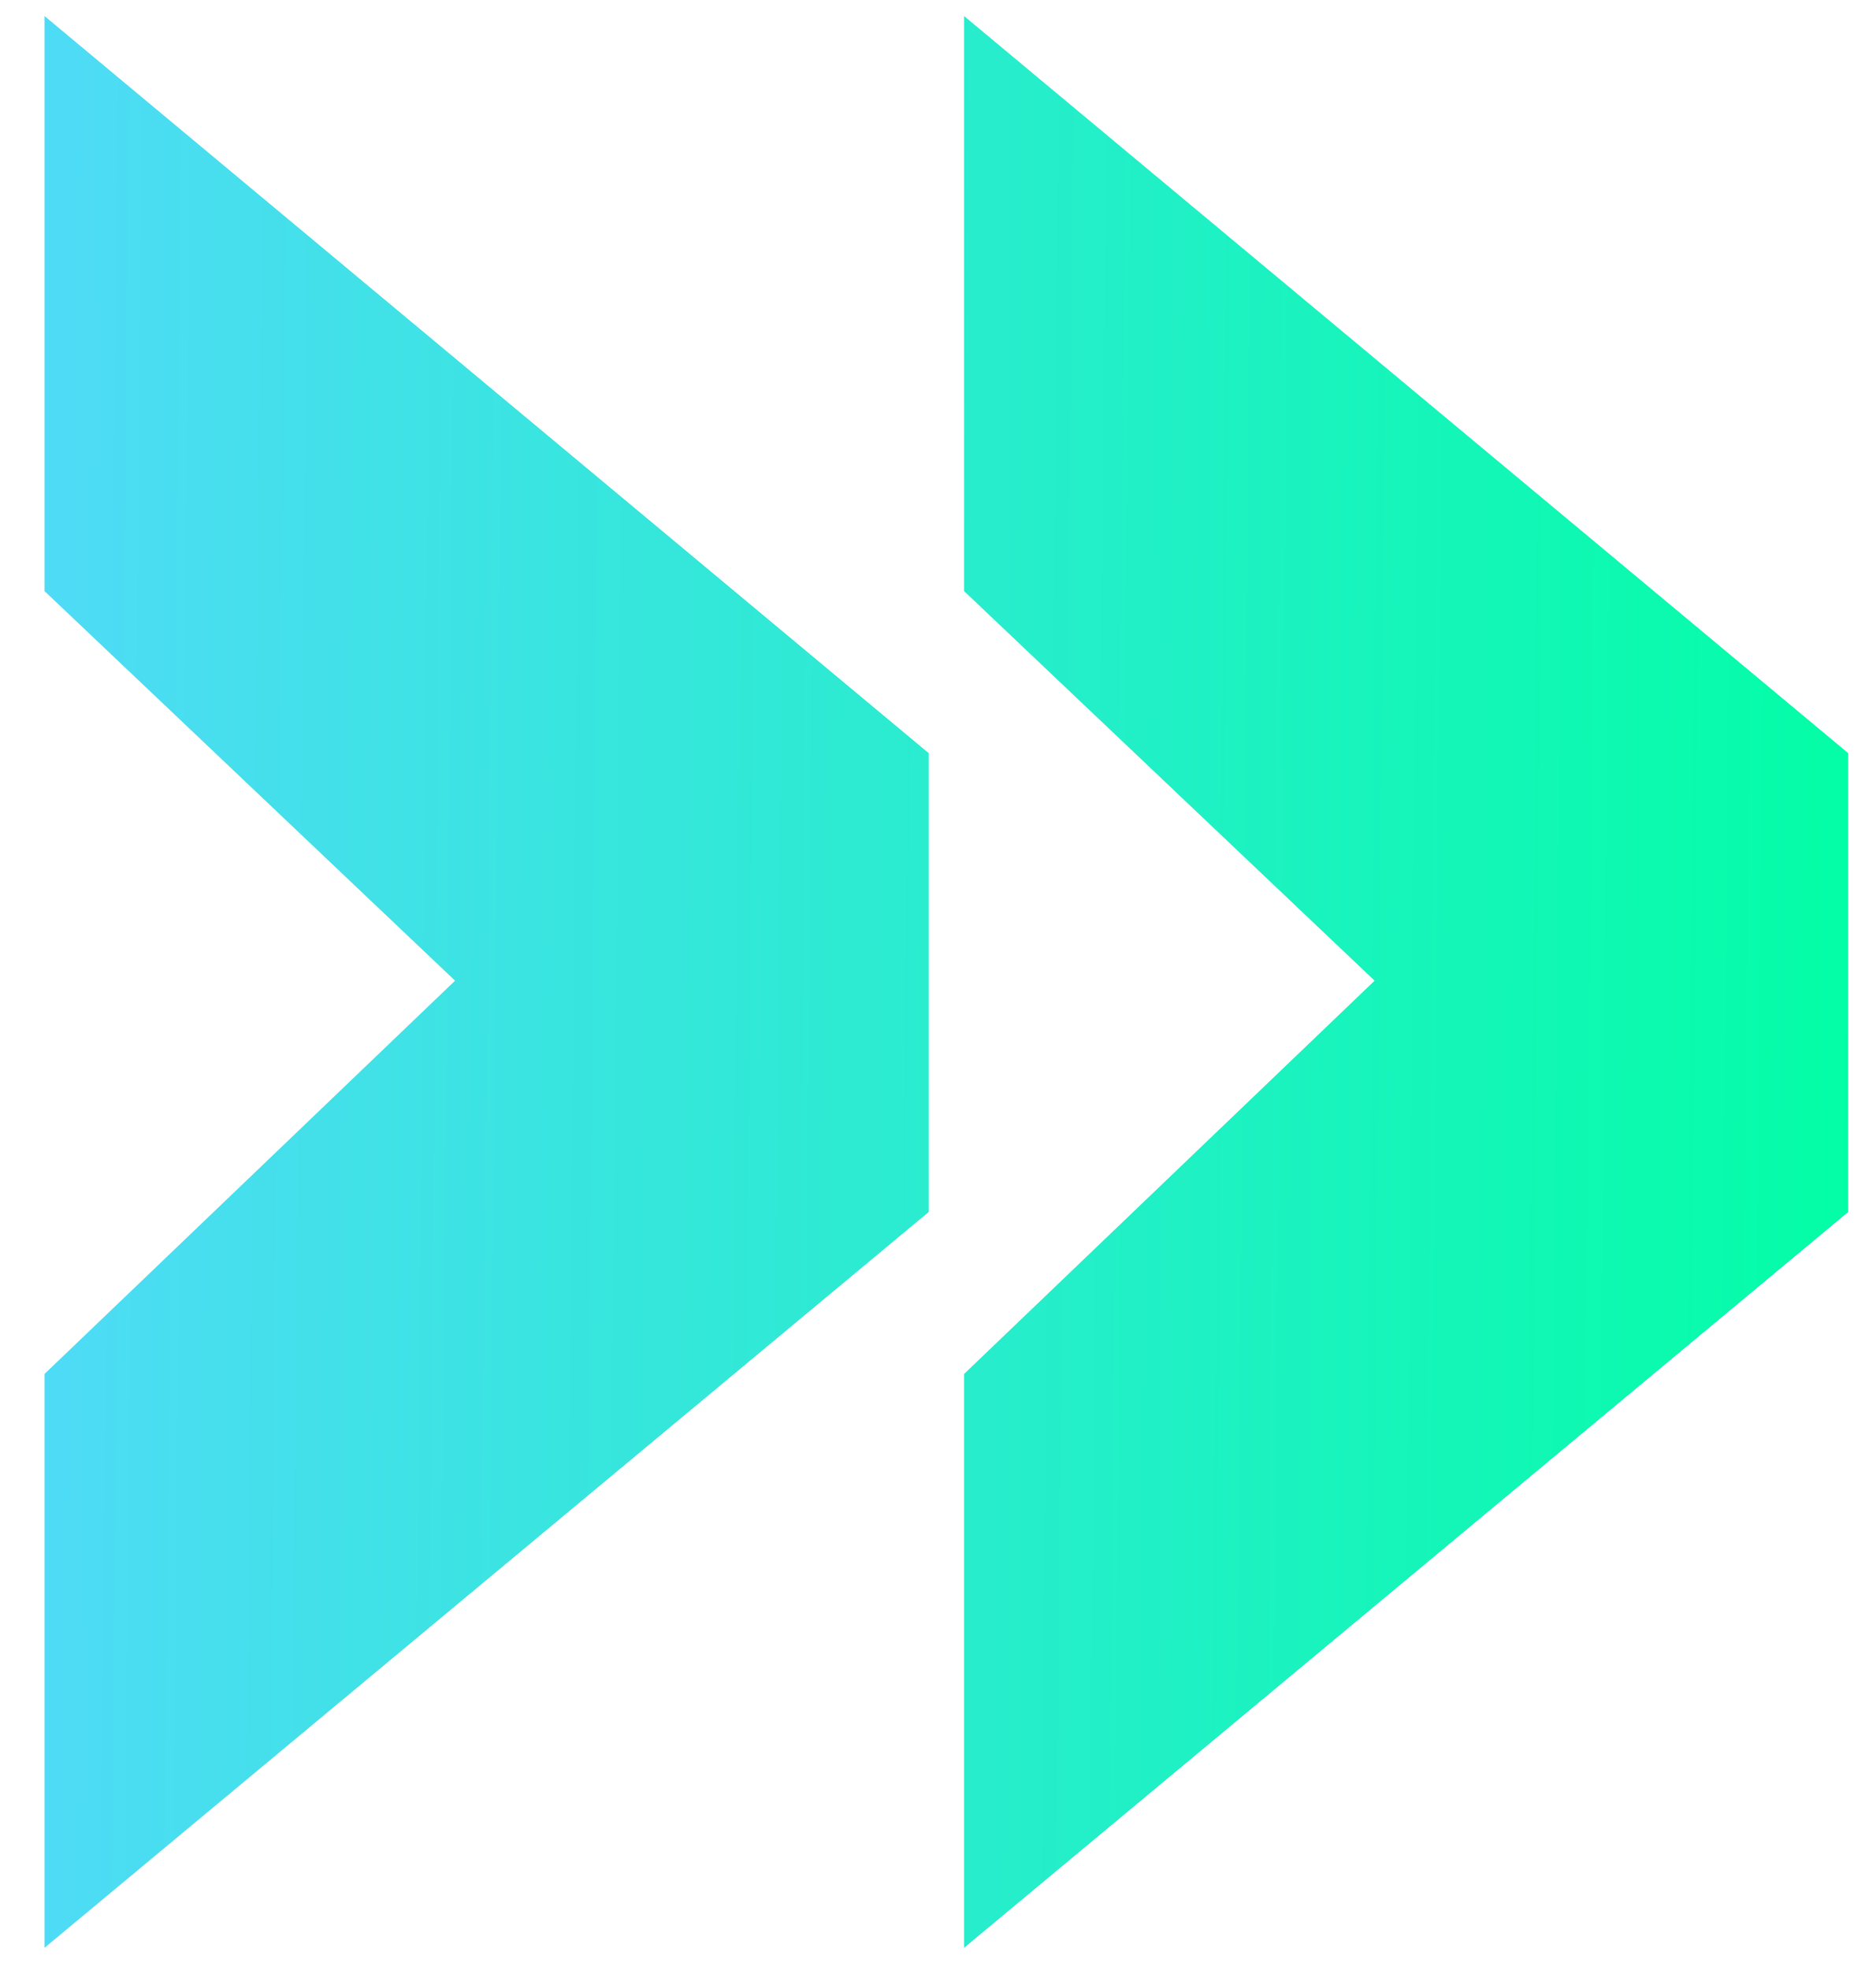
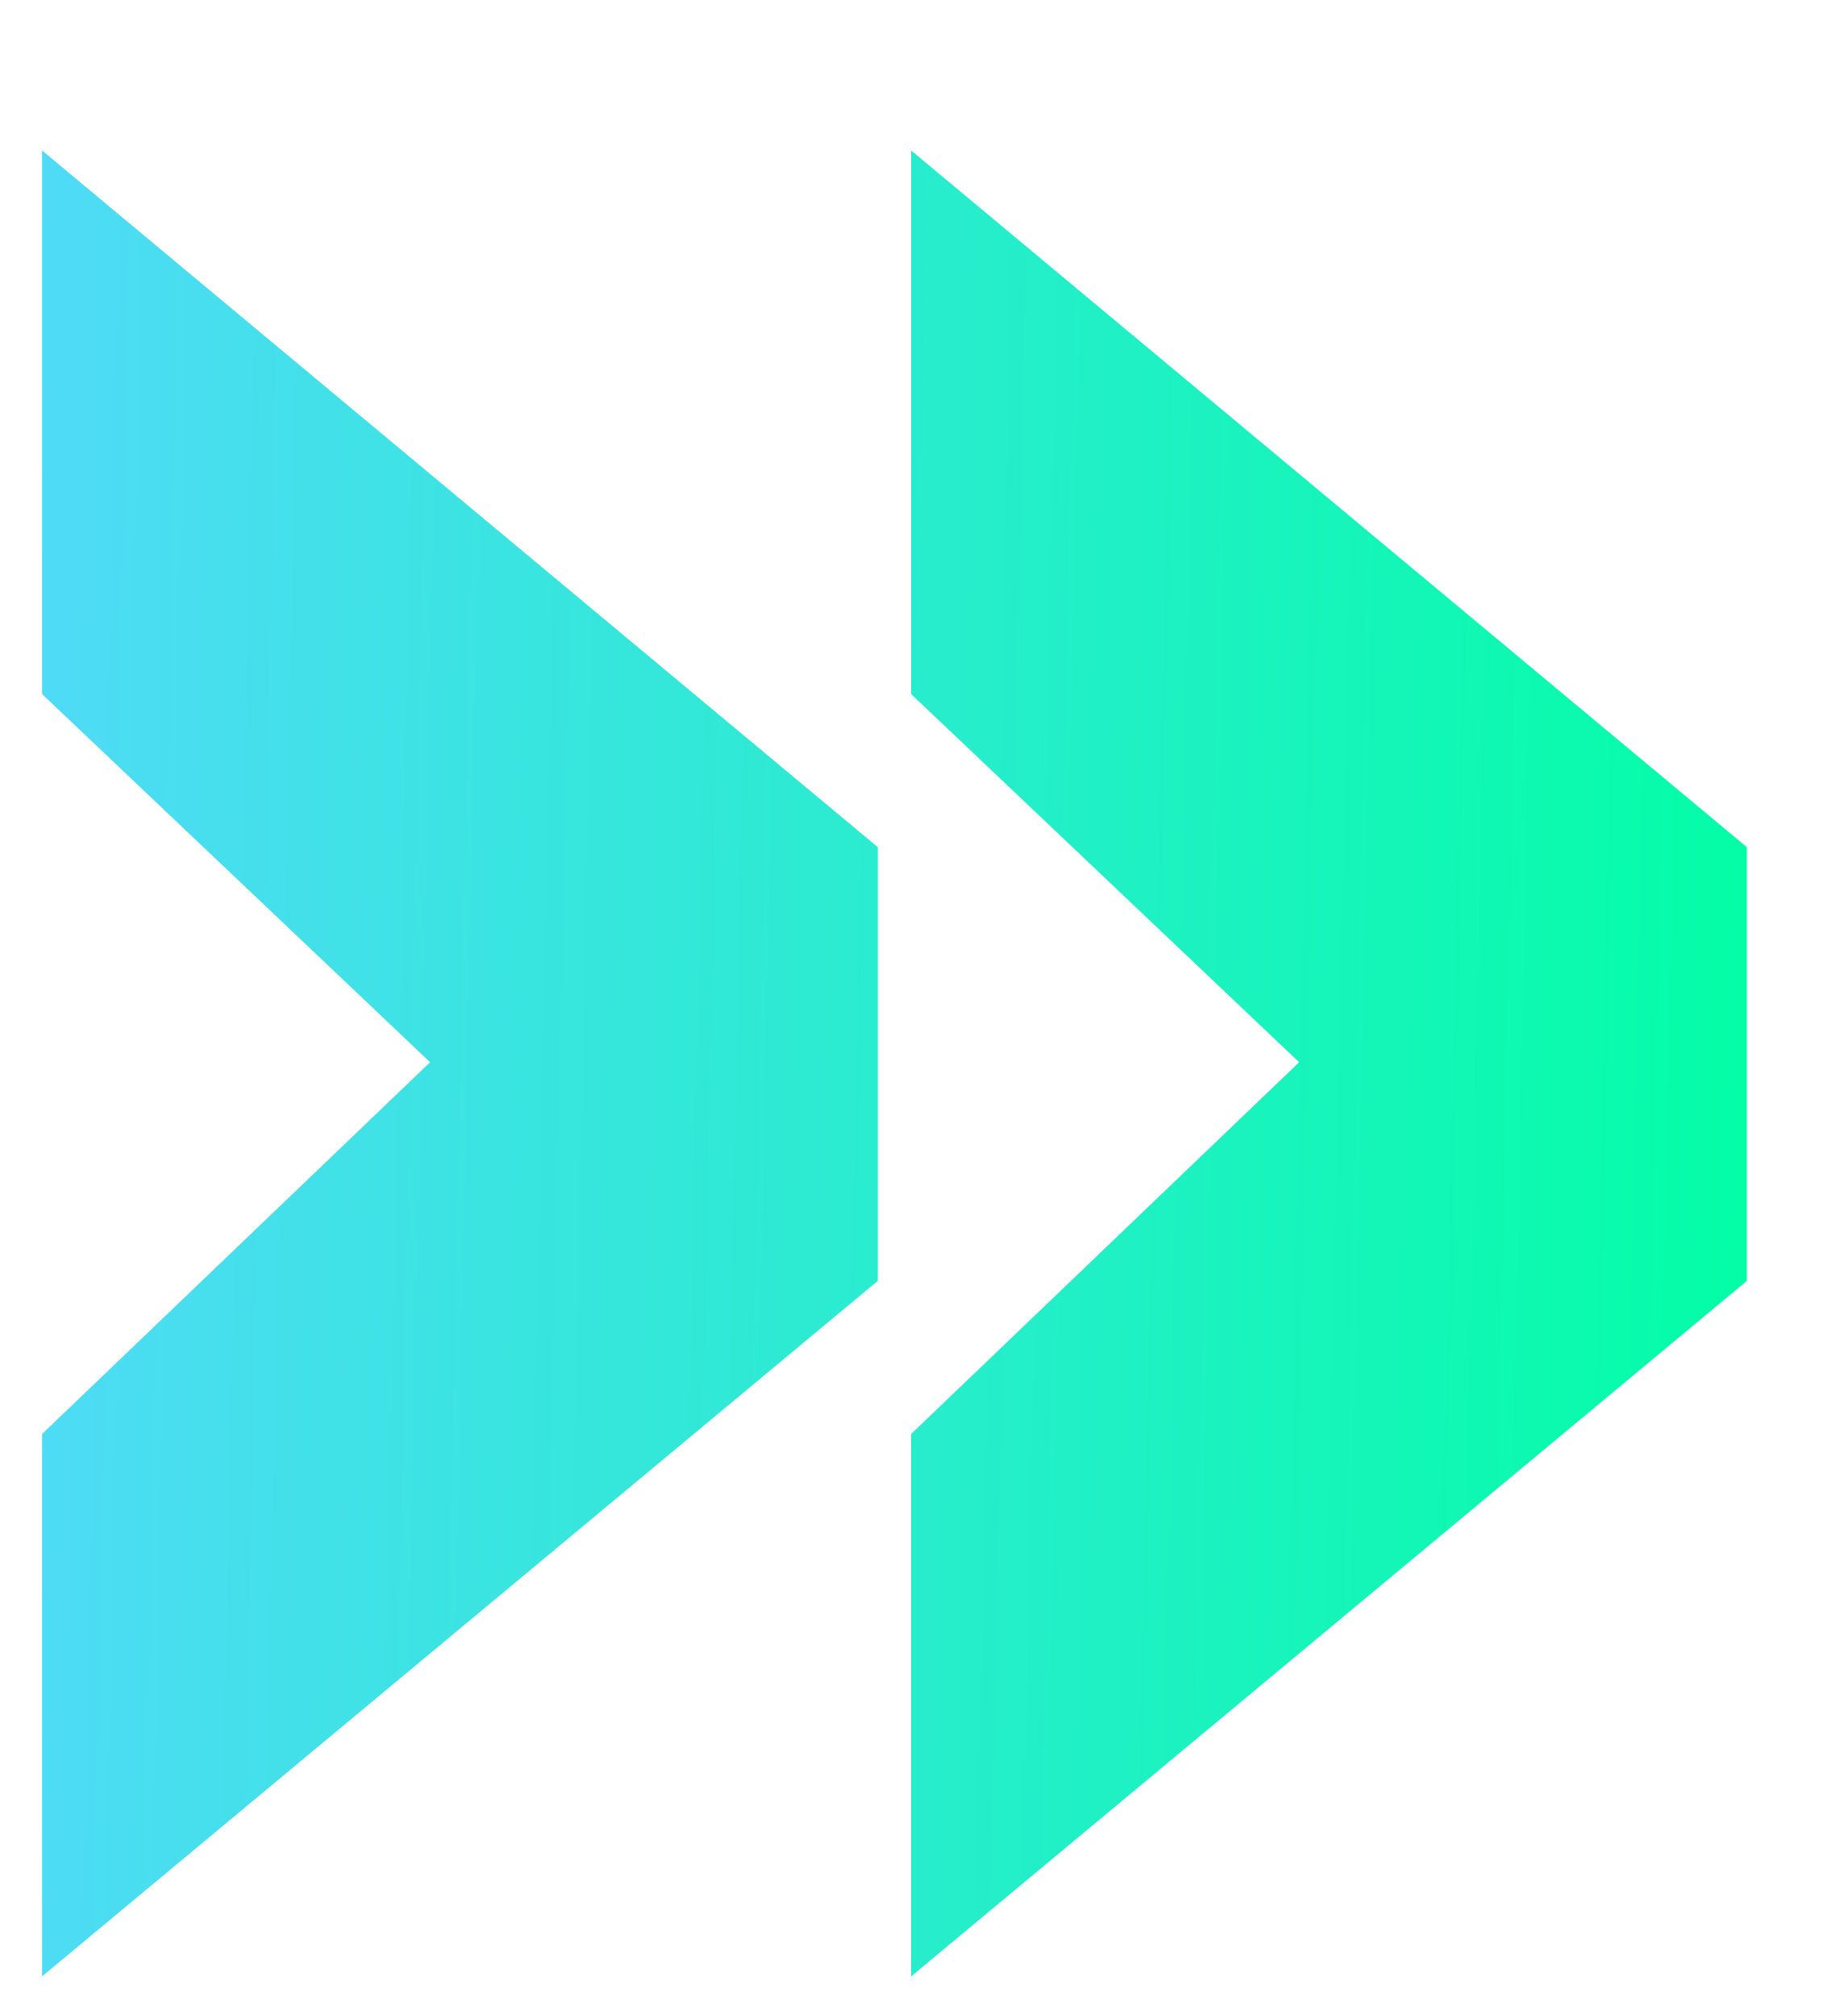
- <svg xmlns="http://www.w3.org/2000/svg" viewBox="0 0 40 42" fill="none">
-   <path d="M19.802 16.057V25.839L0.949 41.527V29.293L9.703 20.908L0.949 12.602V0.342L19.802 16.057ZM39.408 16.057V25.839L20.556 41.527V29.293L29.31 20.908L20.556 12.602V0.342L39.408 16.057Z" fill="url(#paint0_linear_18_5)" />
+ <svg xmlns="http://www.w3.org/2000/svg" width="29" height="32" viewBox="0 0 29 32" fill="none">
+   <path d="M13.935 13.447V20.331L0.668 31.371V22.762L6.828 16.861L0.668 11.017V2.389L13.935 13.447ZM27.732 13.447V20.331L14.465 31.371V22.762L20.625 16.861L14.465 11.017V2.389L27.732 13.447Z" fill="url(#paint0_linear_57_9)" />
  <defs>
-     <linearGradient id="paint0_linear_18_5" x1="-3.727" y1="36.25" x2="41.015" y2="36.675" gradientUnits="userSpaceOnUse">
+     <linearGradient id="paint0_linear_57_9" x1="-2.636" y1="19.375" x2="28.999" y2="20.048" gradientUnits="userSpaceOnUse">
      <stop stop-color="#57D7FF" />
      <stop offset="1" stop-color="#00FFA3" />
    </linearGradient>
  </defs>
</svg>
